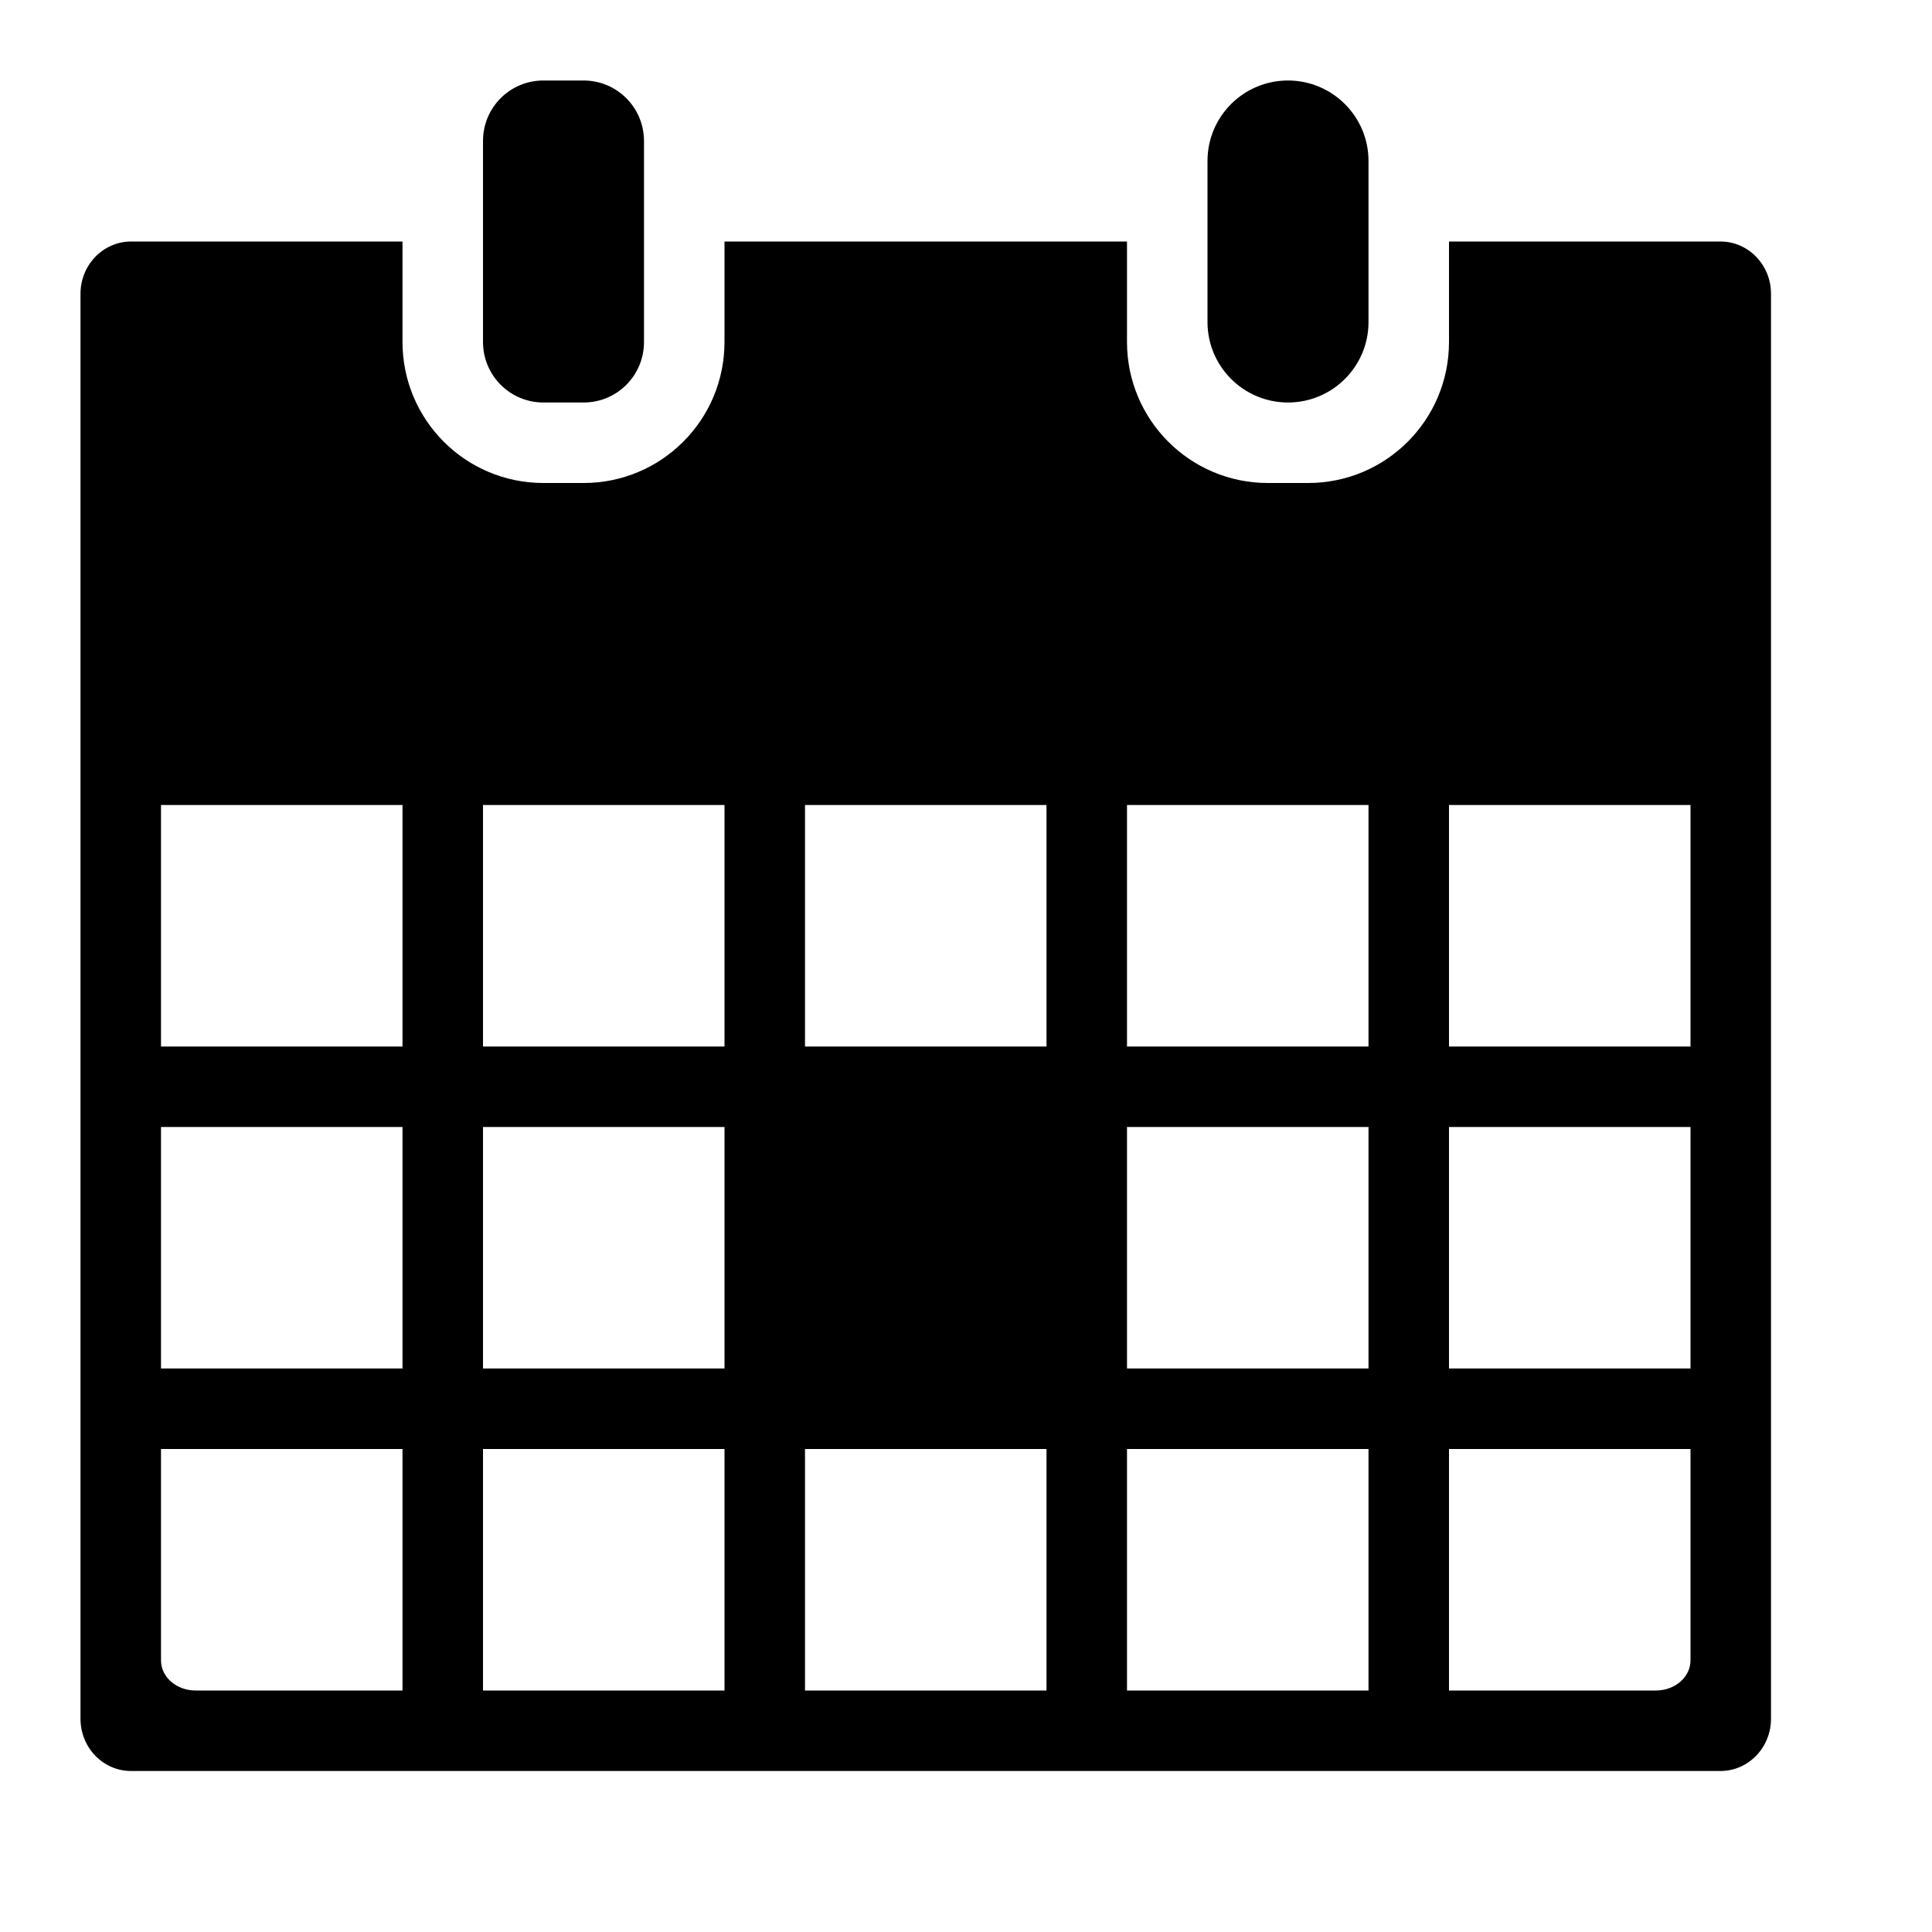
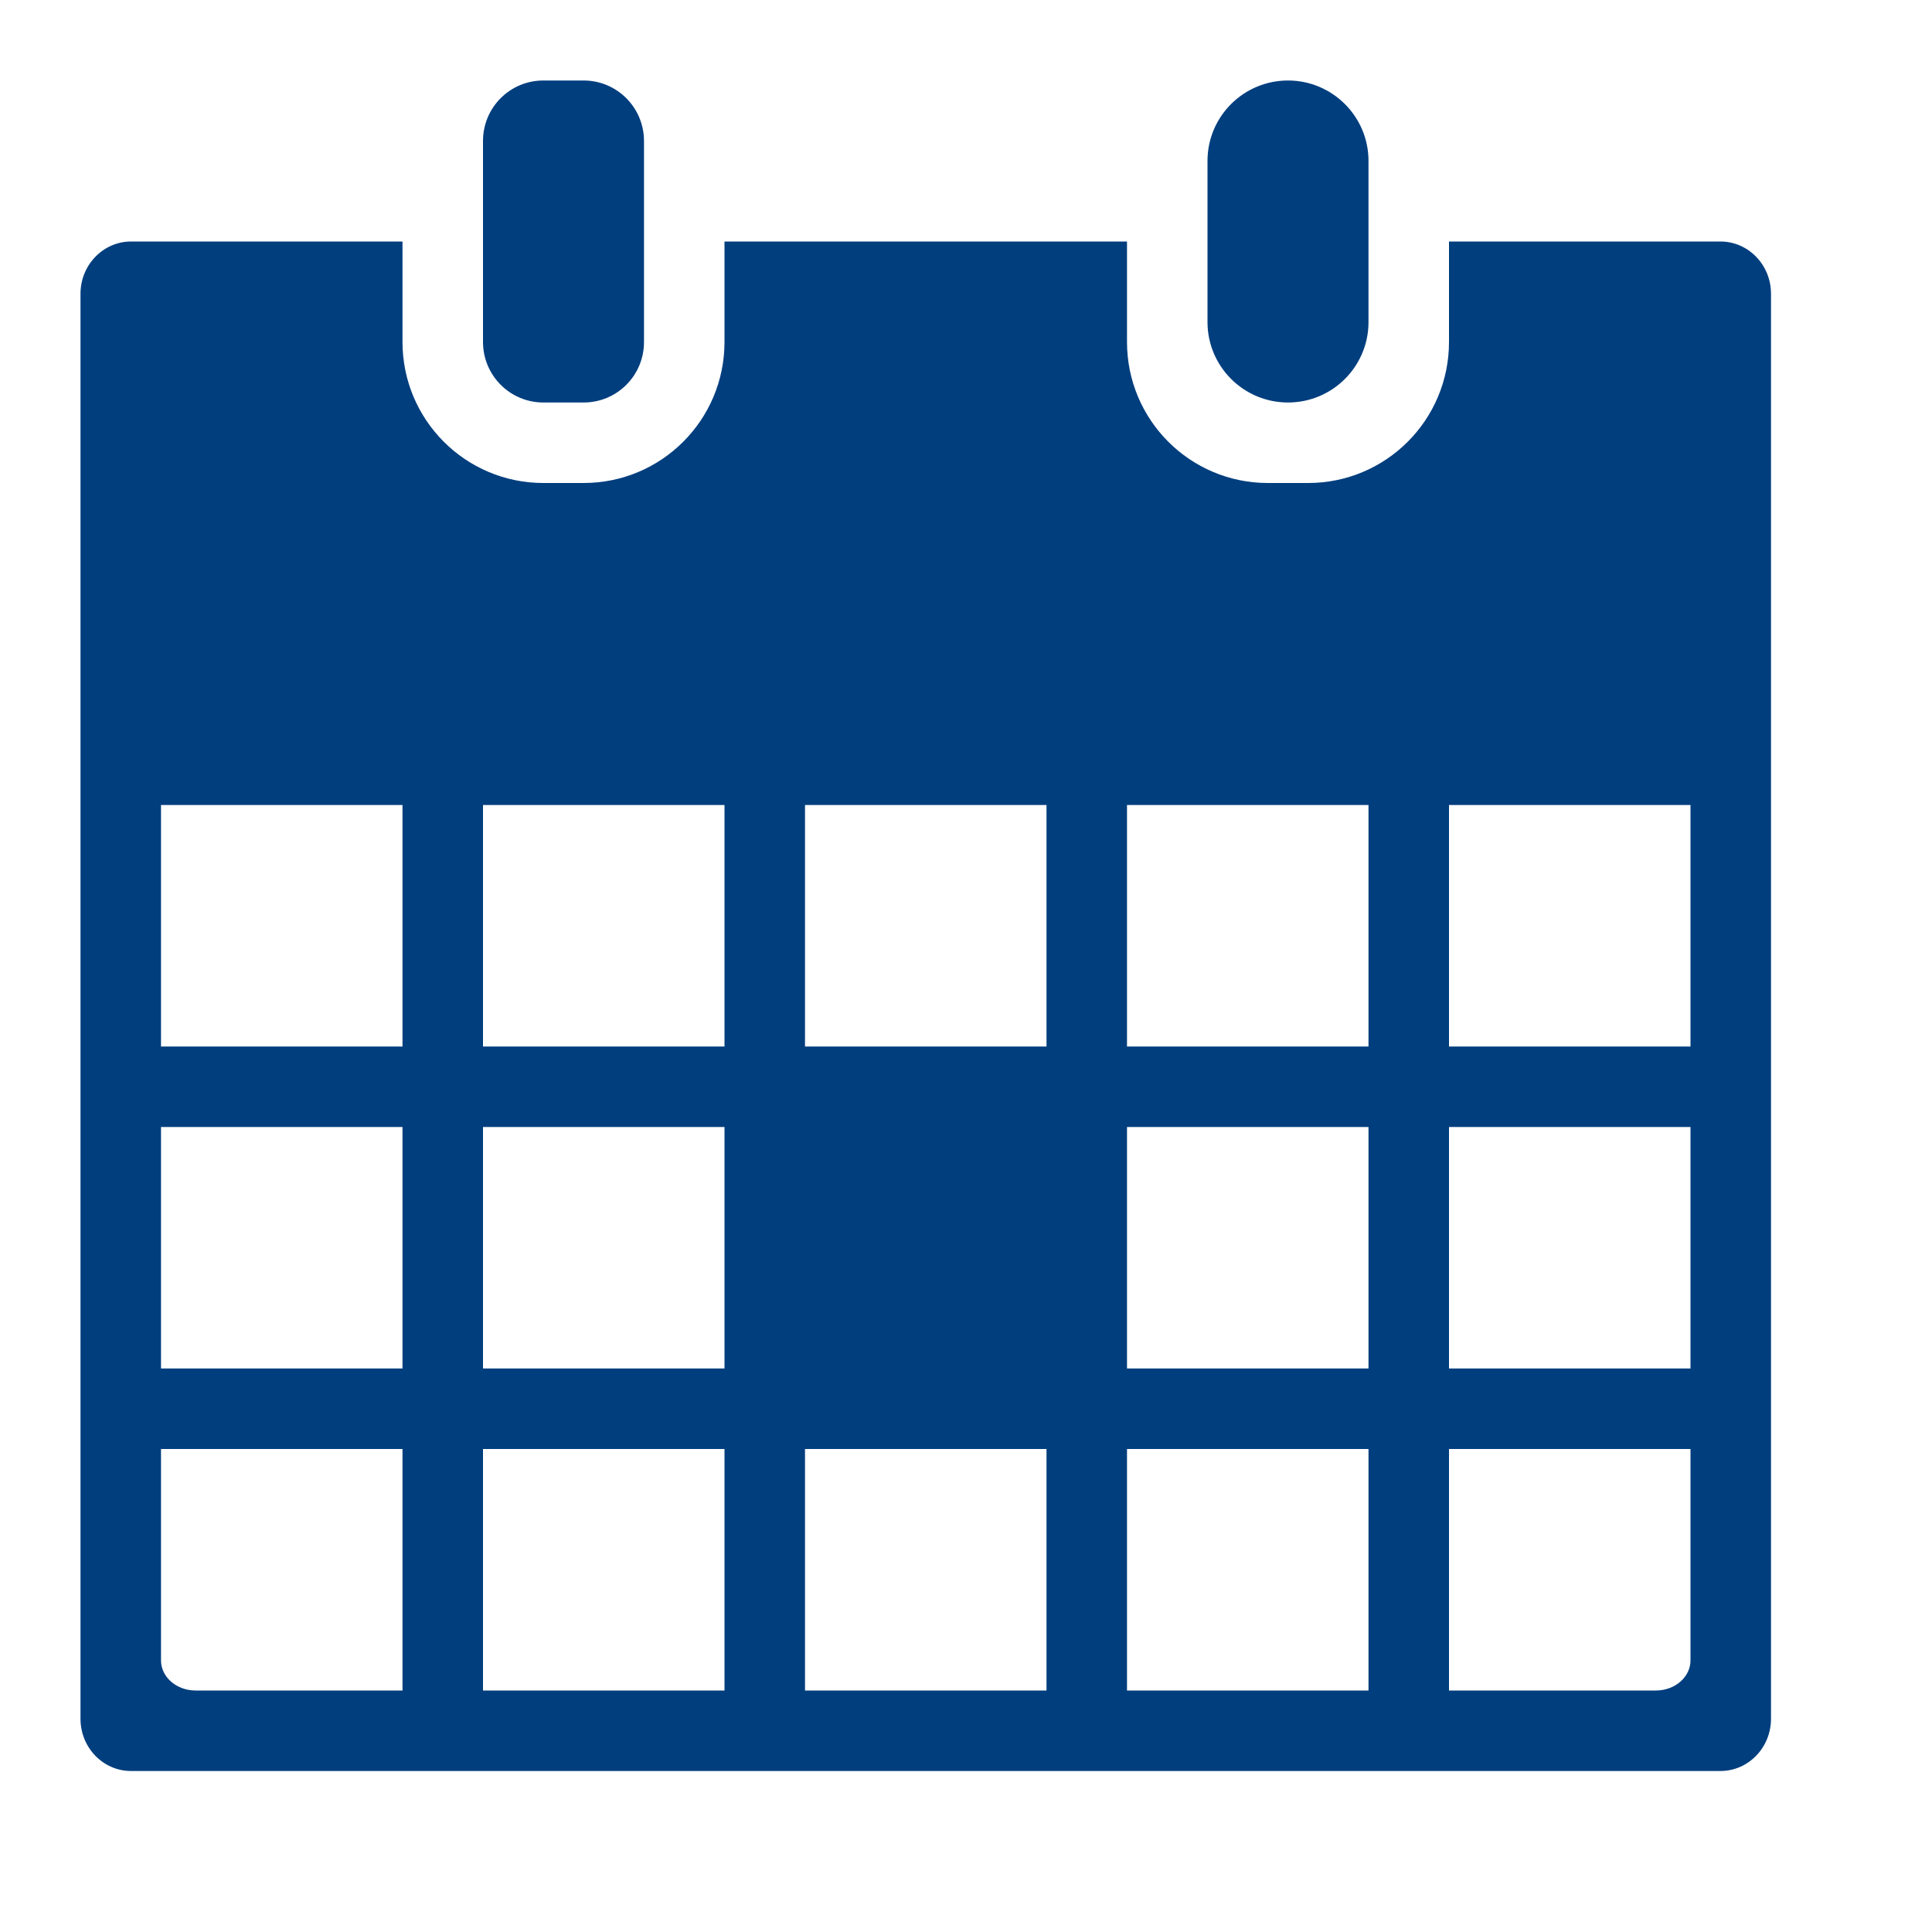
<svg xmlns="http://www.w3.org/2000/svg" height="24px" version="1.1" viewBox="0 0 24 24" width="24px">
  <defs />
  <g fill="none" fill-rule="evenodd" id="miu" stroke="none" stroke-width="1">
    <g id="Artboard-1" transform="translate(-828, -335)">
      <g id="slice" transform="translate(215, 119)" />
-       <path d="M833,338 L829.629,338 C829.282,338 829,338.291 829,338.649 L829,356.351 C829,356.71 829.281,357 829.628,357 L849.372,357 C849.719,357 850,356.709 850,356.351 L850,338.649 C850,338.29 849.718,338 849.371,338 L846,338 L846,339.248 C846,340.217 845.217,341 844.25,341 L843.75,341 C842.782,341 842,340.215 842,339.248 L842,338 L837,338 L837,339.248 C837,340.217 836.217,341 835.25,341 L834.75,341 C833.782,341 833,340.215 833,339.248 L833,338 Z M830,353 L830,355.626 C830,355.833 830.192,356 830.43,356 L833,356 L833,353 L830,353 L830,353 Z M834,353 L834,356 L837,356 L837,353 L834,353 L834,353 Z M838,353 L838,356 L841,356 L841,353 L838,353 L838,353 Z M842,353 L842,356 L845,356 L845,353 L842,353 L842,353 Z M846,353 L846,356 L848.57,356 C848.808,356 849,355.832 849,355.626 L849,353 L846,353 L846,353 Z M830,349 L830,352 L833,352 L833,349 L830,349 L830,349 Z M834,349 L834,352 L837,352 L837,349 L834,349 L834,349 Z M842,349 L842,352 L845,352 L845,349 L842,349 L842,349 Z M846,349 L846,352 L849,352 L849,349 L846,349 L846,349 Z M830,345 L830,348 L833,348 L833,345 L830,345 L830,345 Z M834,345 L834,348 L837,348 L837,345 L834,345 L834,345 Z M838,345 L838,348 L841,348 L841,345 L838,345 L838,345 Z M842,345 L842,348 L845,348 L845,345 L842,345 L842,345 Z M846,345 L846,348 L849,348 L849,345 L846,345 L846,345 Z M834.75,336 C834.336,336 834,336.334 834,336.752 L834,339.248 C834,339.663 834.335,340 834.75,340 L835.25,340 C835.664,340 836,339.666 836,339.248 L836,336.752 C836,336.337 835.665,336 835.25,336 L834.75,336 L834.75,336 Z M844,336 C843.448,336 843,336.447 843,336.999 L843,339.001 C843,339.553 843.449,340 844,340 C844.552,340 845,339.553 845,339.001 L845,336.999 C845,336.447 844.551,336 844,336 L844,336 Z" fill="#000000" id="common-calendar-month-glyph" />
+       <path d="M833,338 L829.629,338 C829.282,338 829,338.291 829,338.649 L829,356.351 C829,356.71 829.281,357 829.628,357 L849.372,357 C849.719,357 850,356.709 850,356.351 L850,338.649 C850,338.29 849.718,338 849.371,338 L846,338 L846,339.248 C846,340.217 845.217,341 844.25,341 L843.75,341 C842.782,341 842,340.215 842,339.248 L842,338 L837,338 L837,339.248 C837,340.217 836.217,341 835.25,341 L834.75,341 C833.782,341 833,340.215 833,339.248 L833,338 Z M830,353 L830,355.626 C830,355.833 830.192,356 830.43,356 L833,356 L833,353 L830,353 L830,353 Z M834,353 L834,356 L837,356 L837,353 L834,353 L834,353 Z M838,353 L838,356 L841,356 L841,353 L838,353 L838,353 Z M842,353 L842,356 L845,356 L845,353 L842,353 L842,353 Z M846,353 L846,356 L848.57,356 C848.808,356 849,355.832 849,355.626 L849,353 L846,353 L846,353 Z M830,349 L830,352 L833,352 L833,349 L830,349 L830,349 Z M834,349 L834,352 L837,352 L837,349 L834,349 L834,349 Z M842,349 L842,352 L845,352 L845,349 L842,349 L842,349 Z M846,349 L846,352 L849,352 L849,349 L846,349 L846,349 Z M830,345 L830,348 L833,348 L833,345 L830,345 L830,345 Z M834,345 L834,348 L837,348 L837,345 L834,345 L834,345 Z M838,345 L838,348 L841,348 L841,345 L838,345 L838,345 Z M842,345 L842,348 L845,348 L845,345 L842,345 L842,345 Z M846,345 L846,348 L849,348 L849,345 L846,345 L846,345 Z M834.75,336 C834.336,336 834,336.334 834,336.752 L834,339.248 C834,339.663 834.335,340 834.75,340 L835.25,340 C835.664,340 836,339.666 836,339.248 L836,336.752 C836,336.337 835.665,336 835.25,336 L834.75,336 L834.75,336 Z M844,336 C843.448,336 843,336.447 843,336.999 L843,339.001 C843,339.553 843.449,340 844,340 C844.552,340 845,339.553 845,339.001 L845,336.999 C845,336.447 844.551,336 844,336 L844,336 Z" fill="#003e7e" id="common-calendar-month-glyph" />
    </g>
  </g>
</svg>
